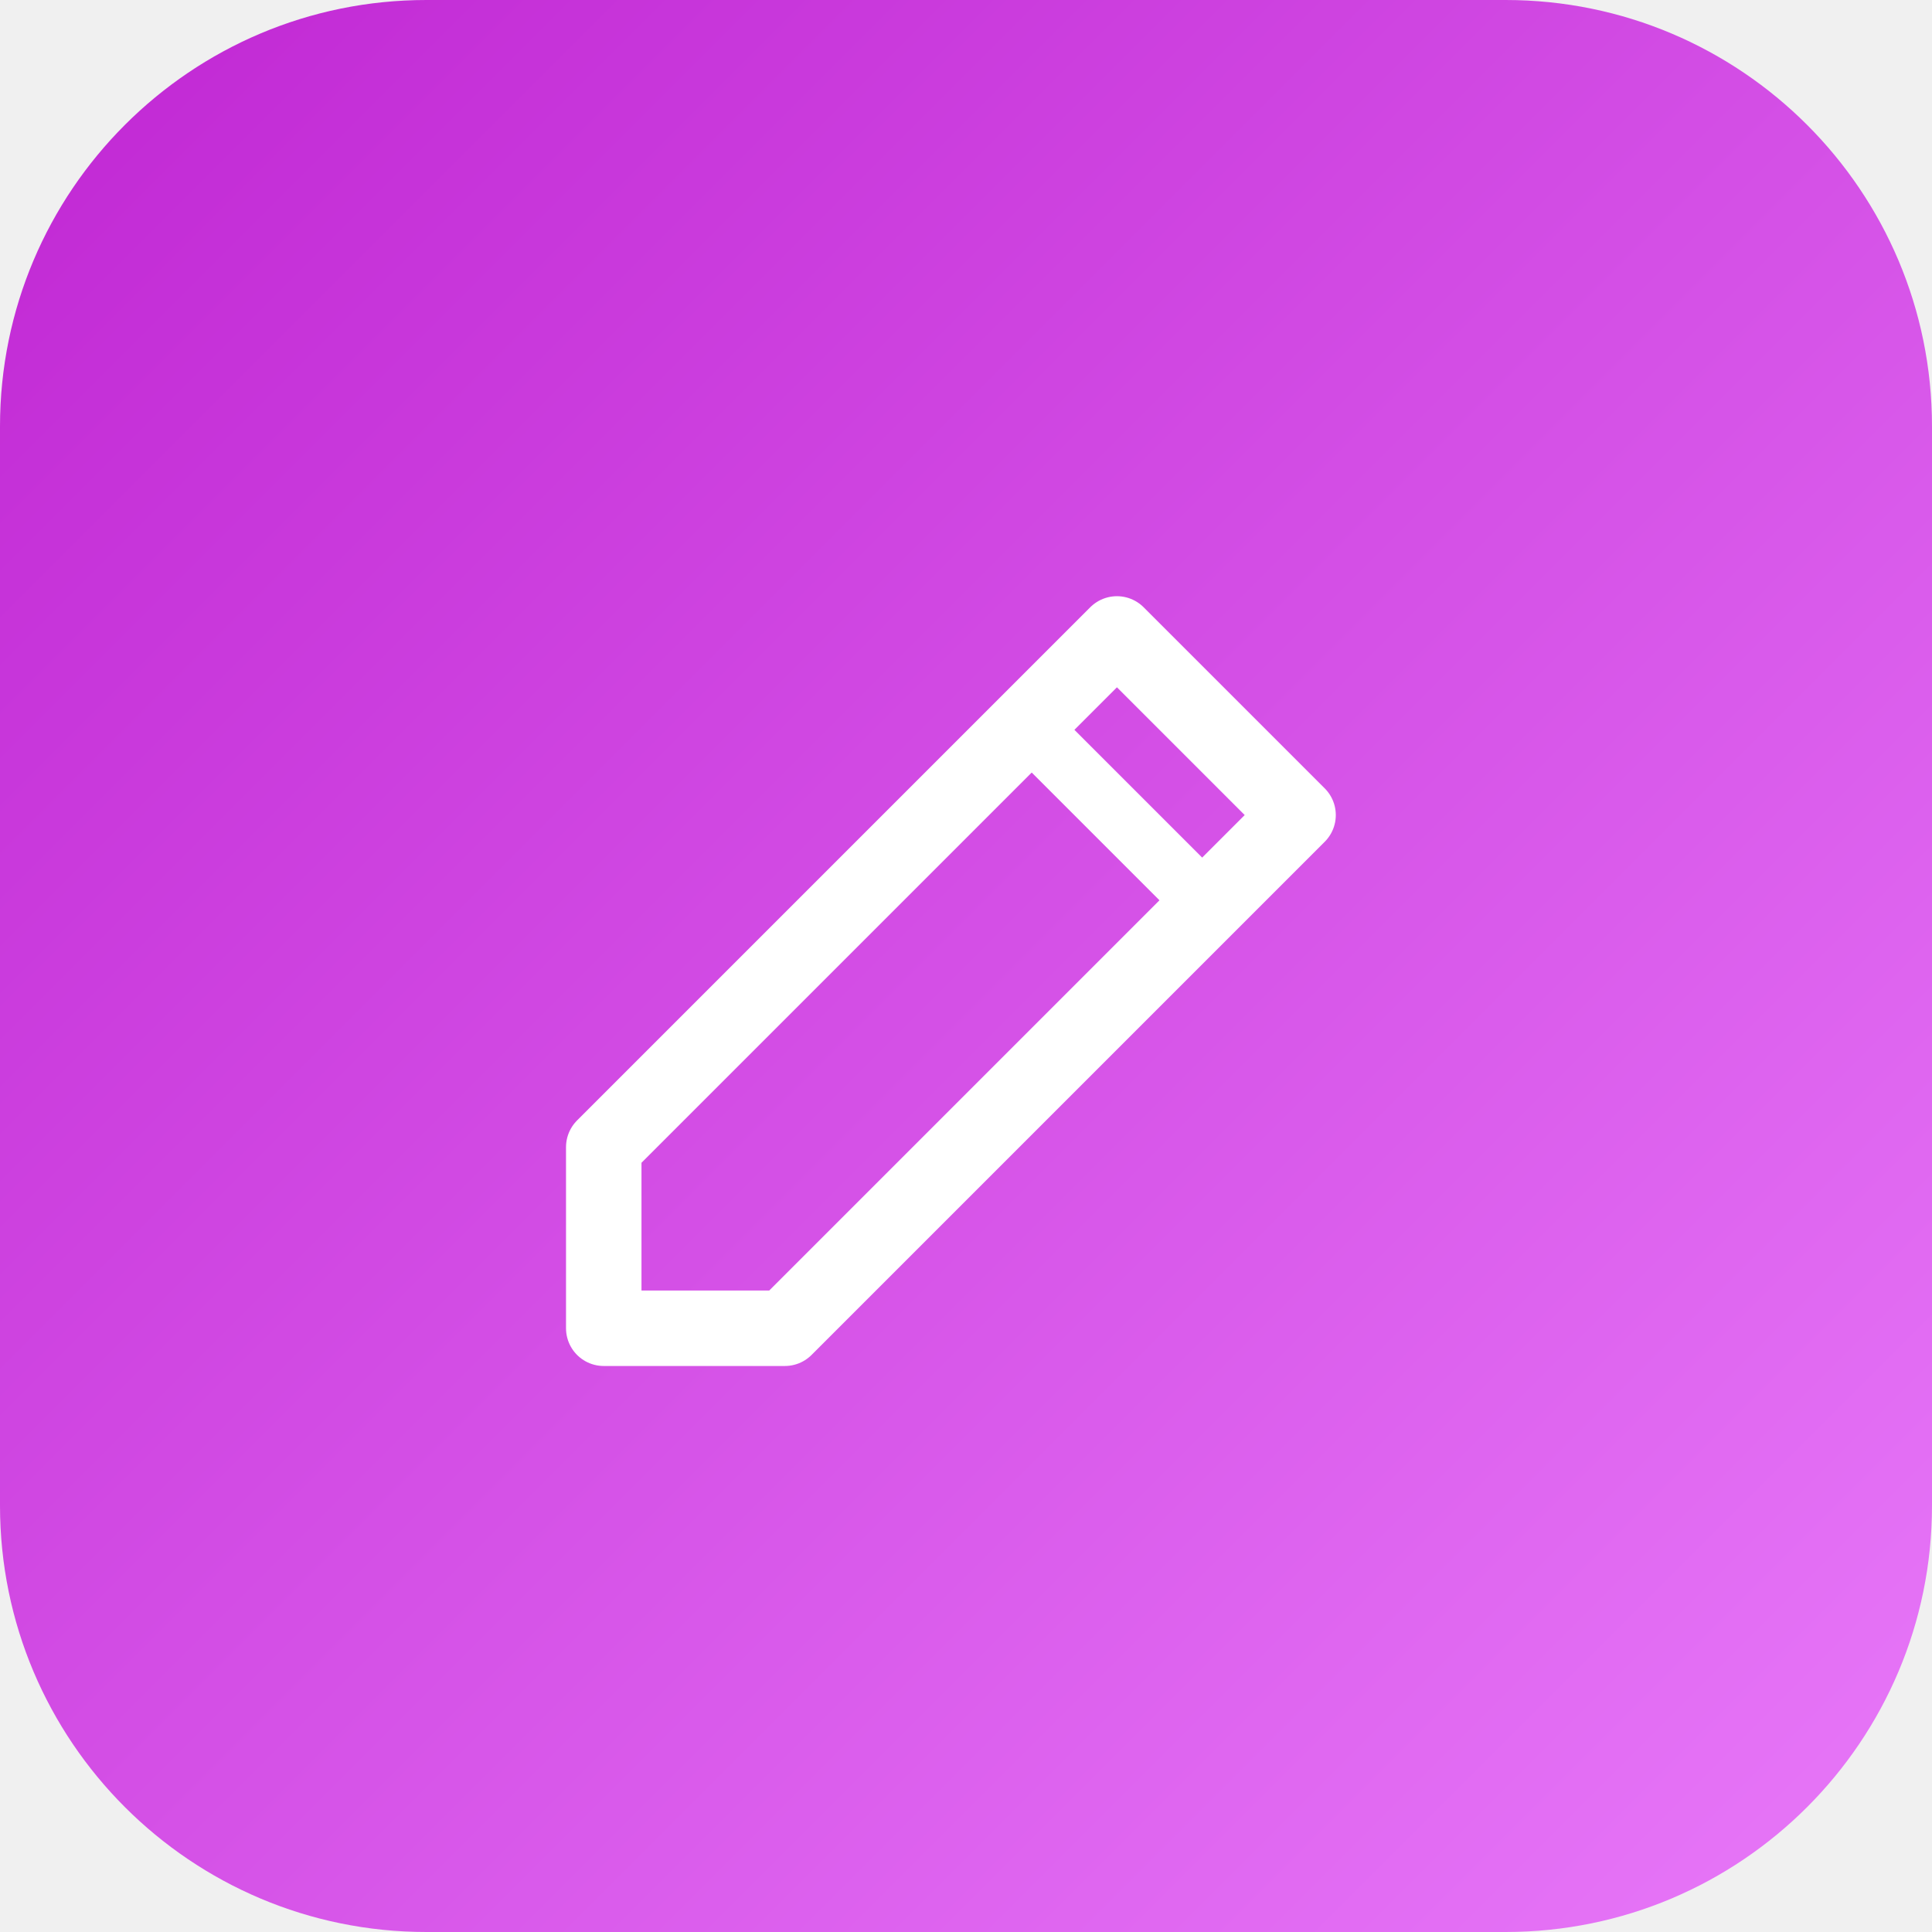
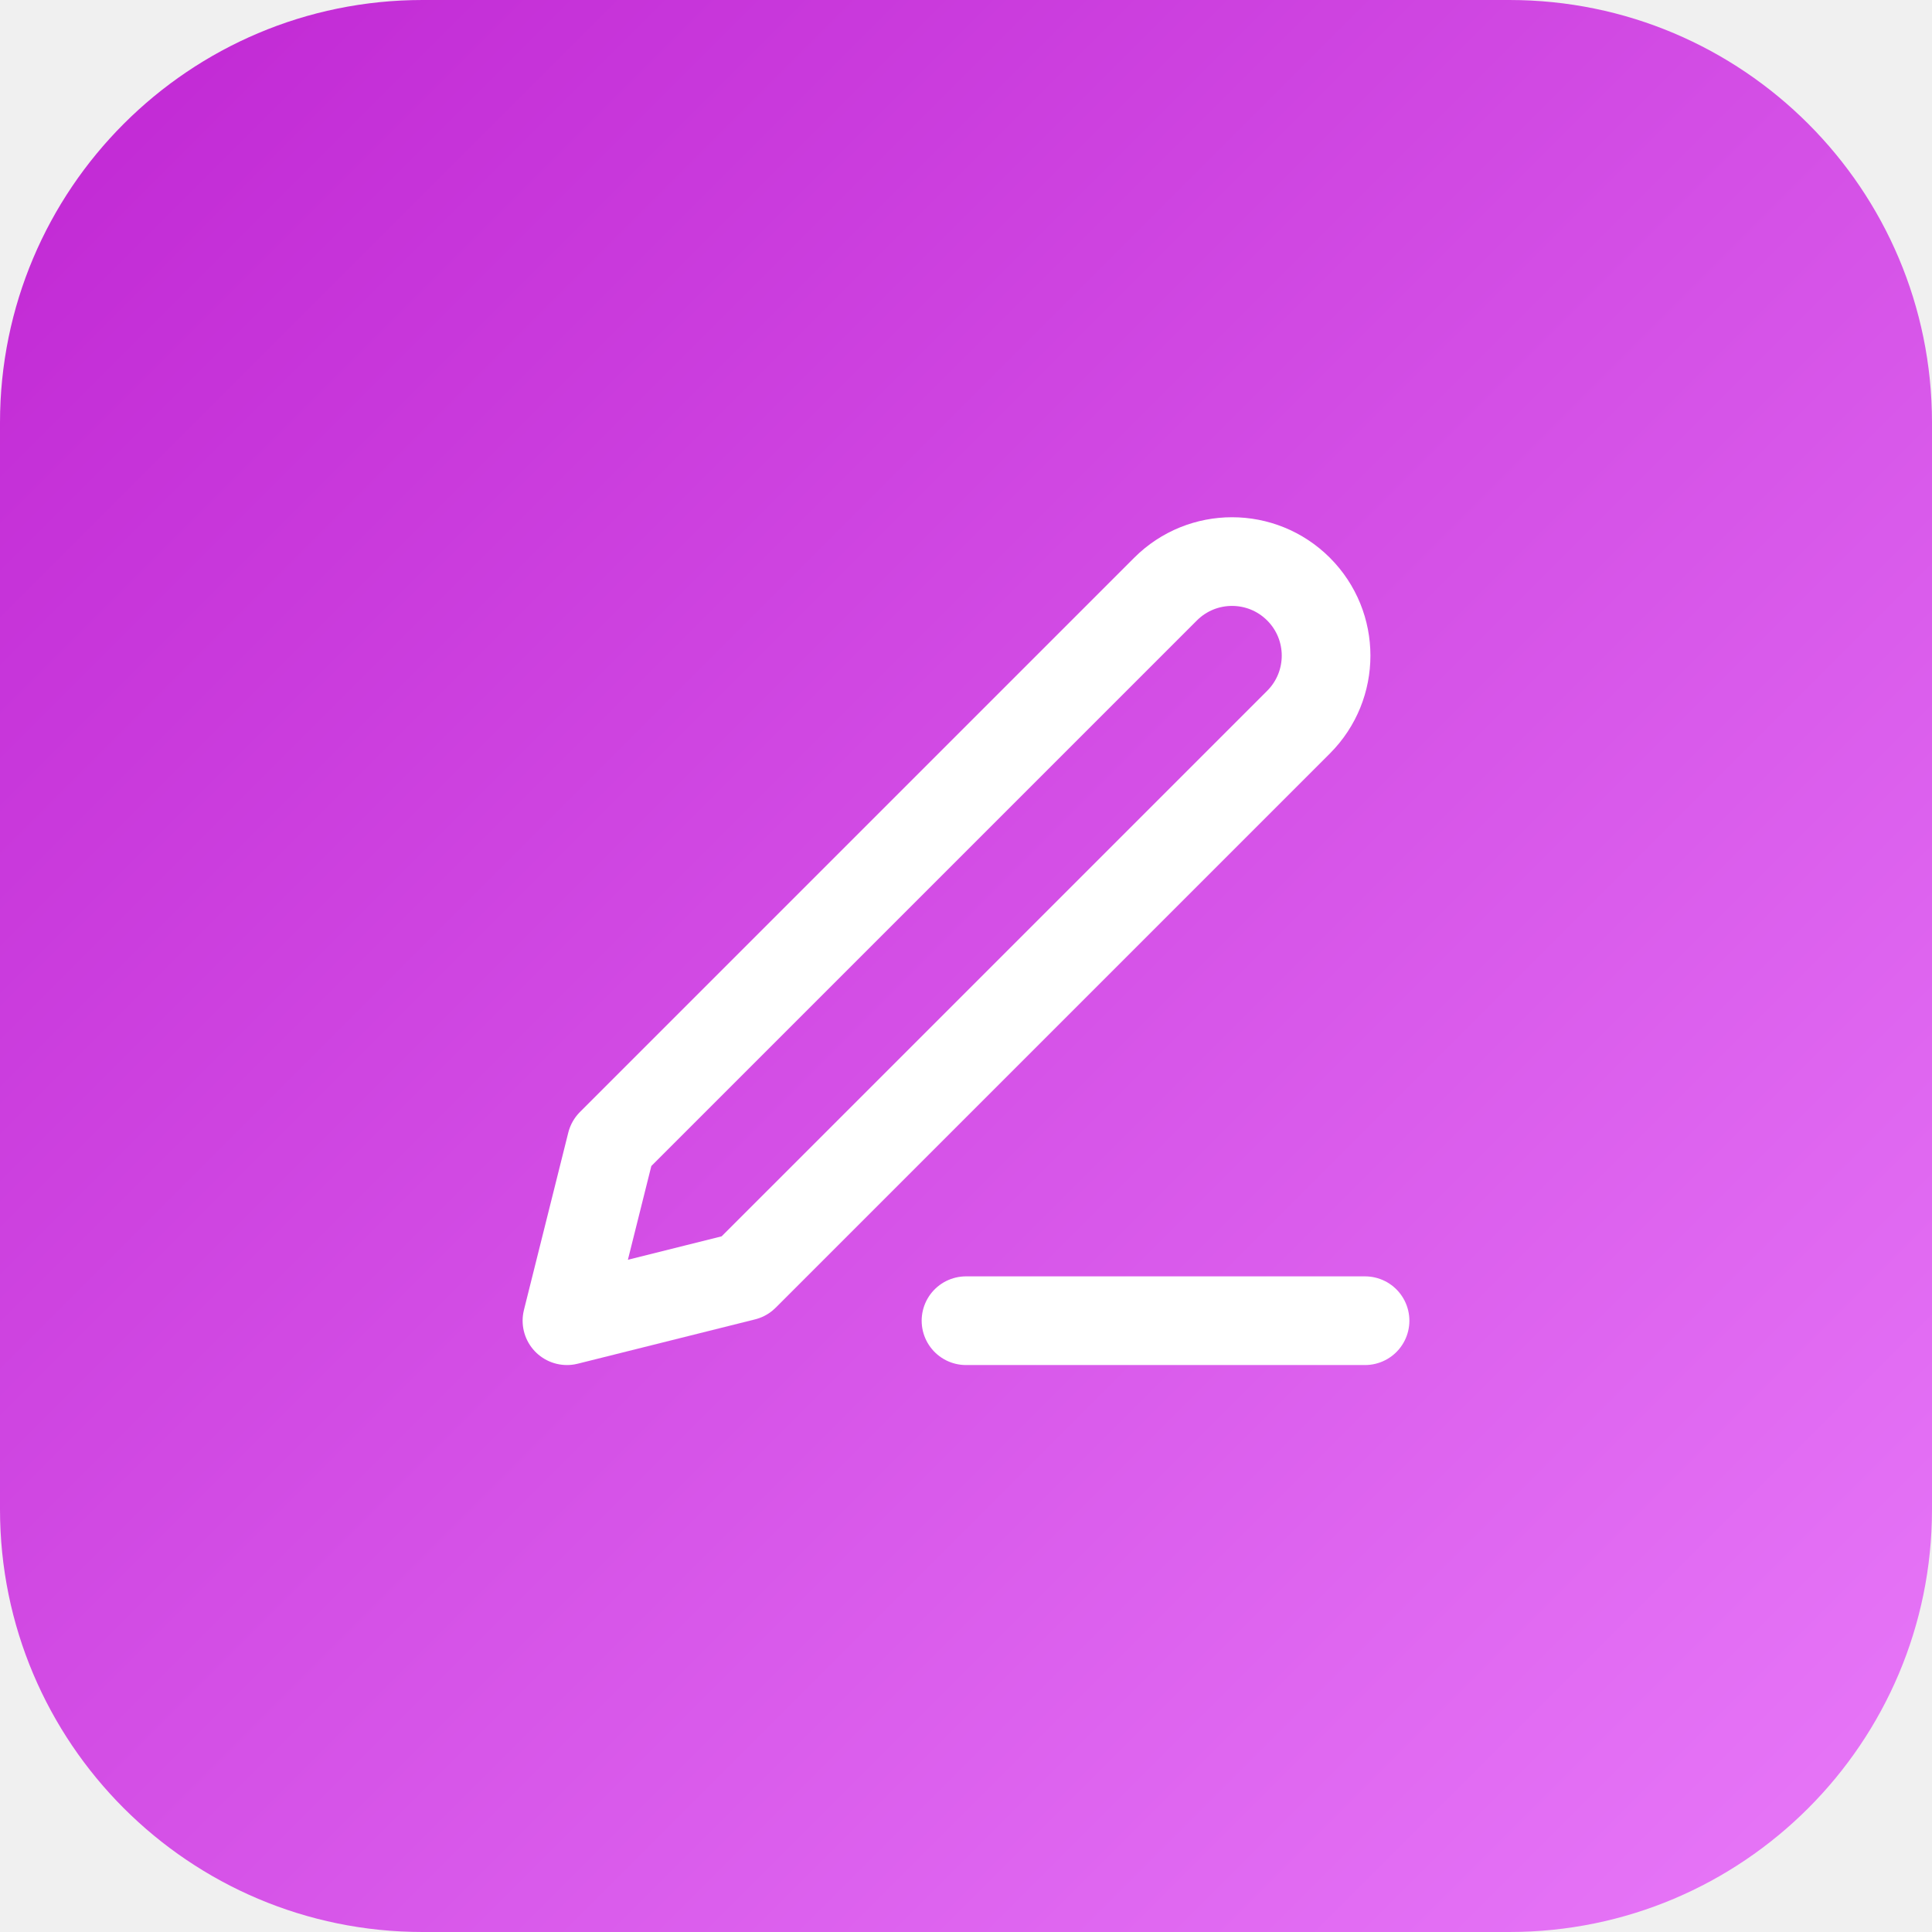
<svg xmlns="http://www.w3.org/2000/svg" viewBox="0 0 512 512" width="512" height="512">
  <defs>
    <linearGradient id="bg" x1="0" y1="0" x2="1" y2="1">
      <stop offset="0%" stop-color="#c026d3" />
      <stop offset="100%" stop-color="#e879f9" />
    </linearGradient>
  </defs>
-   <rect width="512" height="512" rx="113" fill="url(#bg)" />
-   <path d="M296 168l48 48-136 136H160v-48z" fill="none" stroke="white" stroke-width="20" stroke-linejoin="round" />
-   <line x1="272" y1="192" x2="320" y2="240" stroke="white" stroke-width="16" />
+   <rect width="512" height="512" rx="112" fill="url(#bg)" />
+   <g transform="translate(115,115) scale(11.75)" fill="none" stroke="white" stroke-width="2" stroke-linecap="round" stroke-linejoin="round">
+     <path d="M12 20h9" />
+     <path d="M16.5 3.5a2.12 2.12 0 0 1 3 3L7 19l-4 1 1-4Z" />
+   </g>
</svg>
